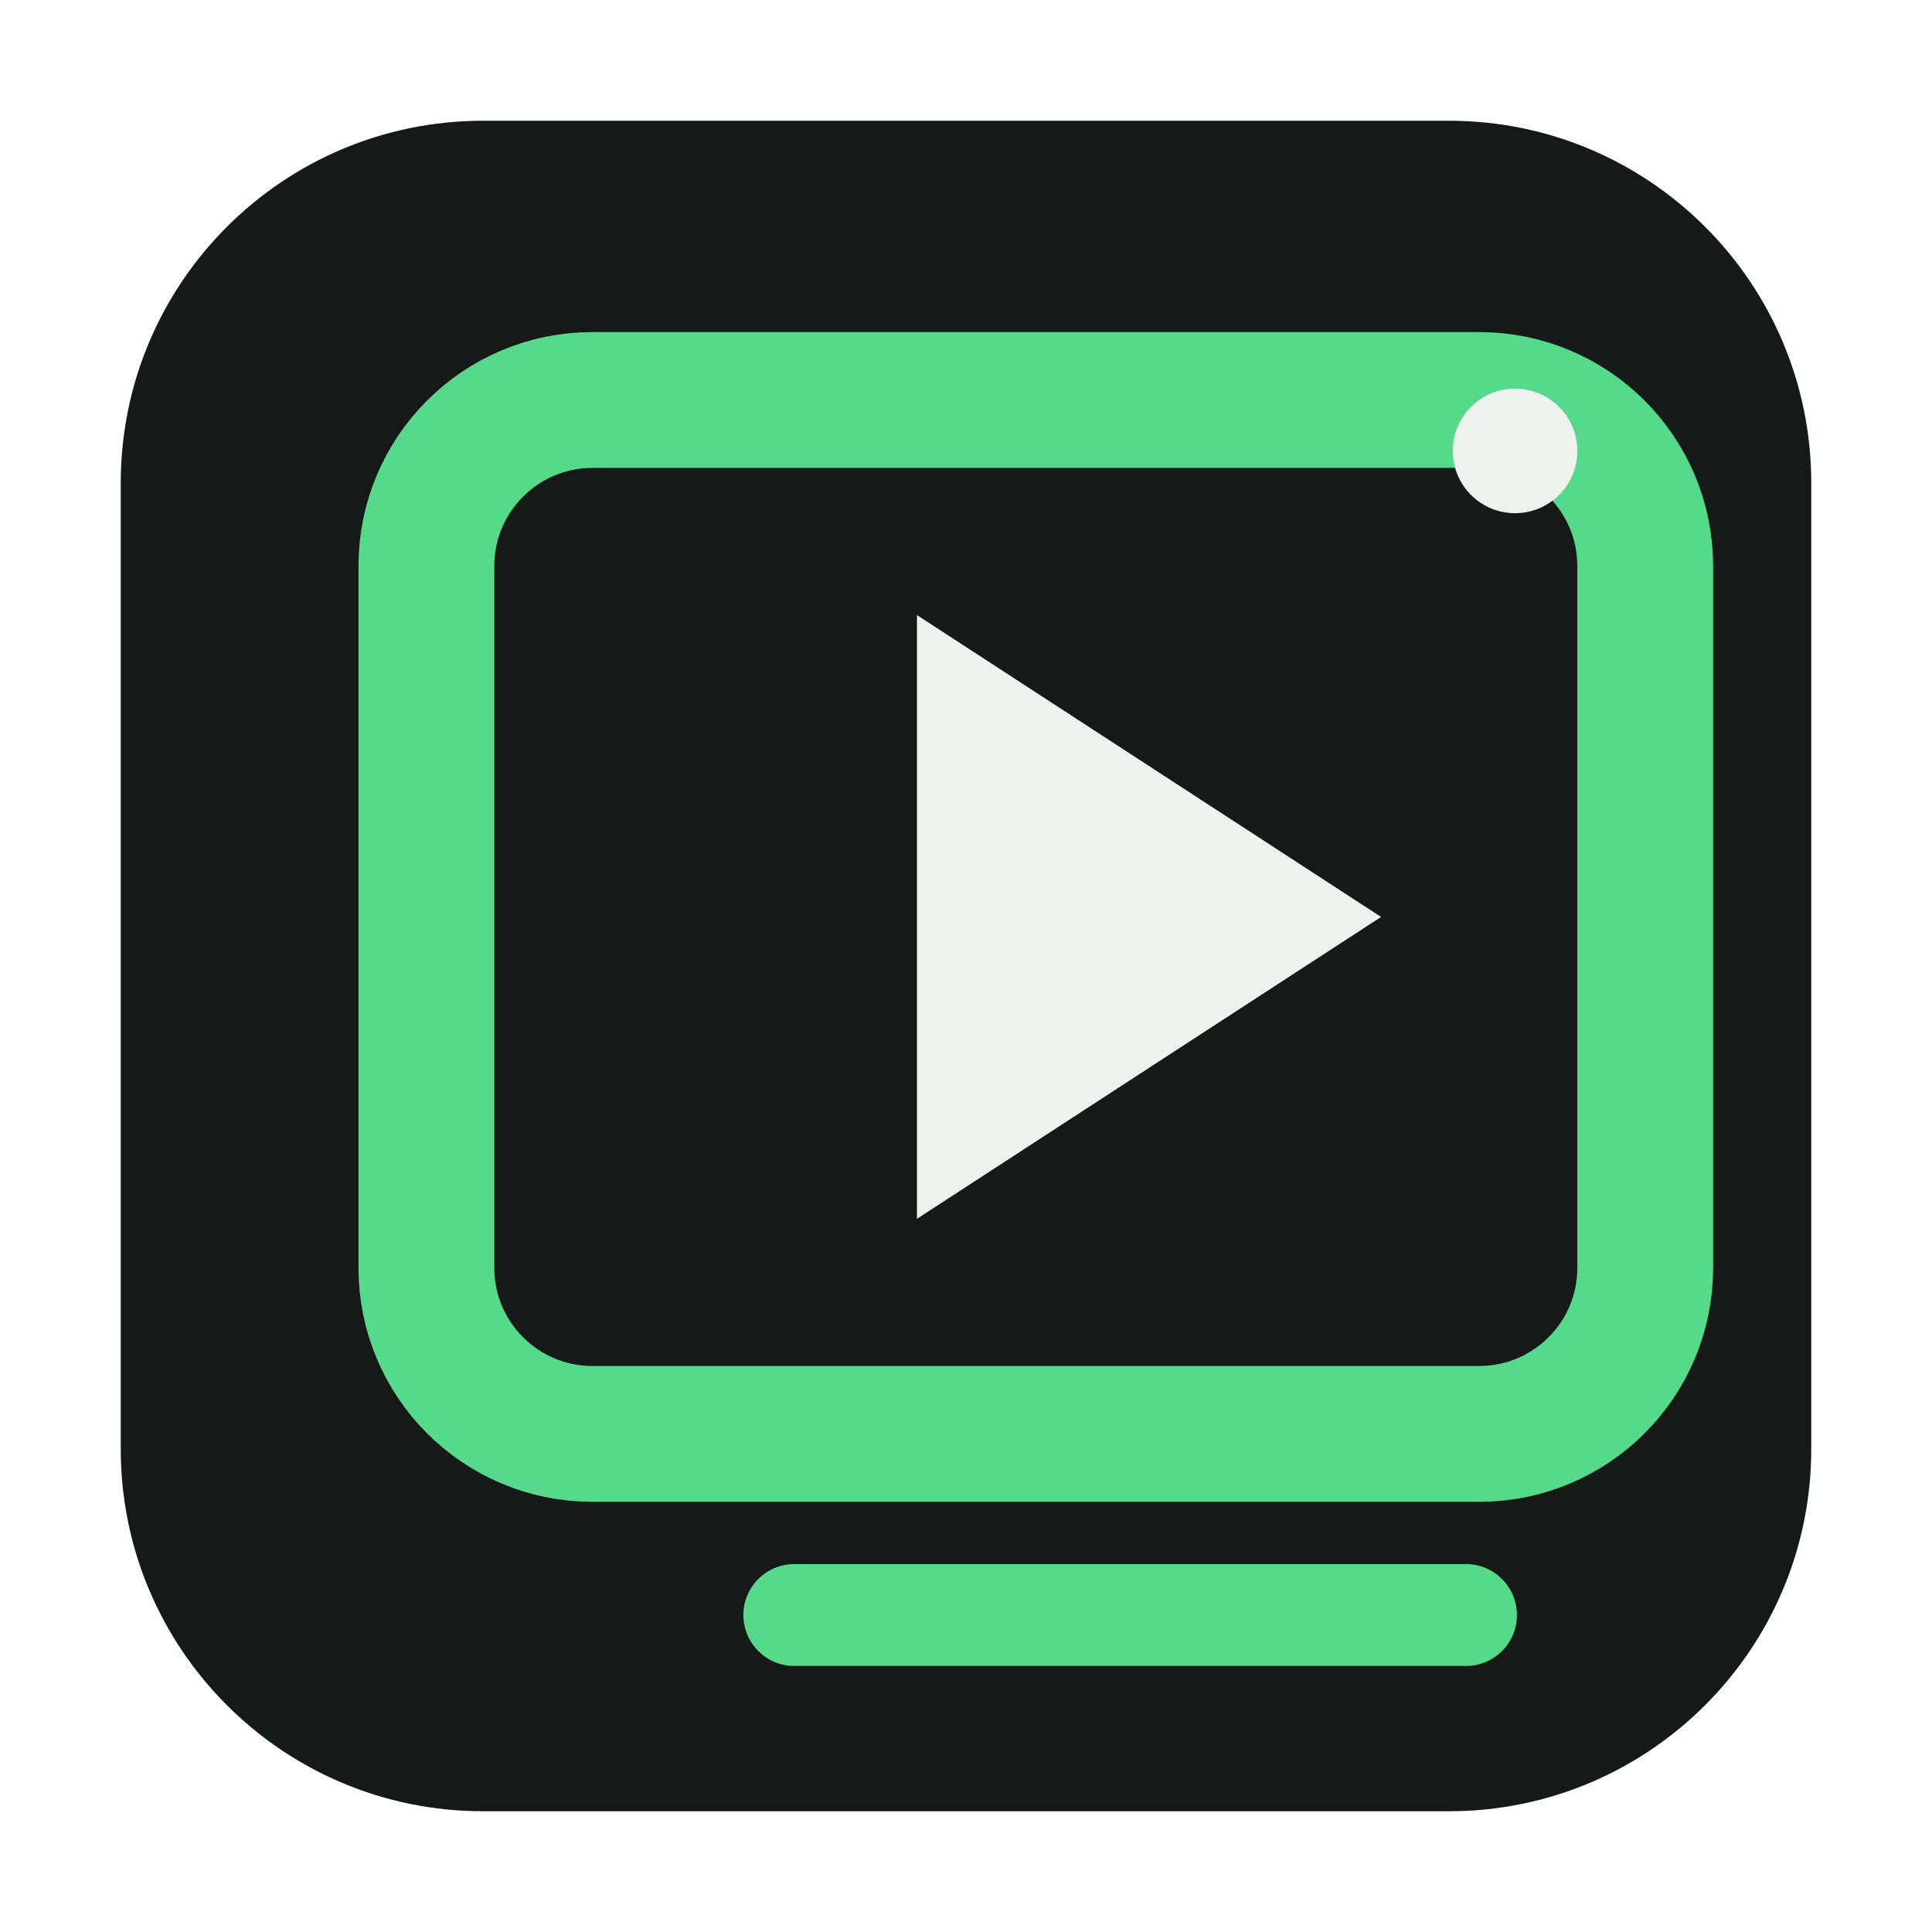
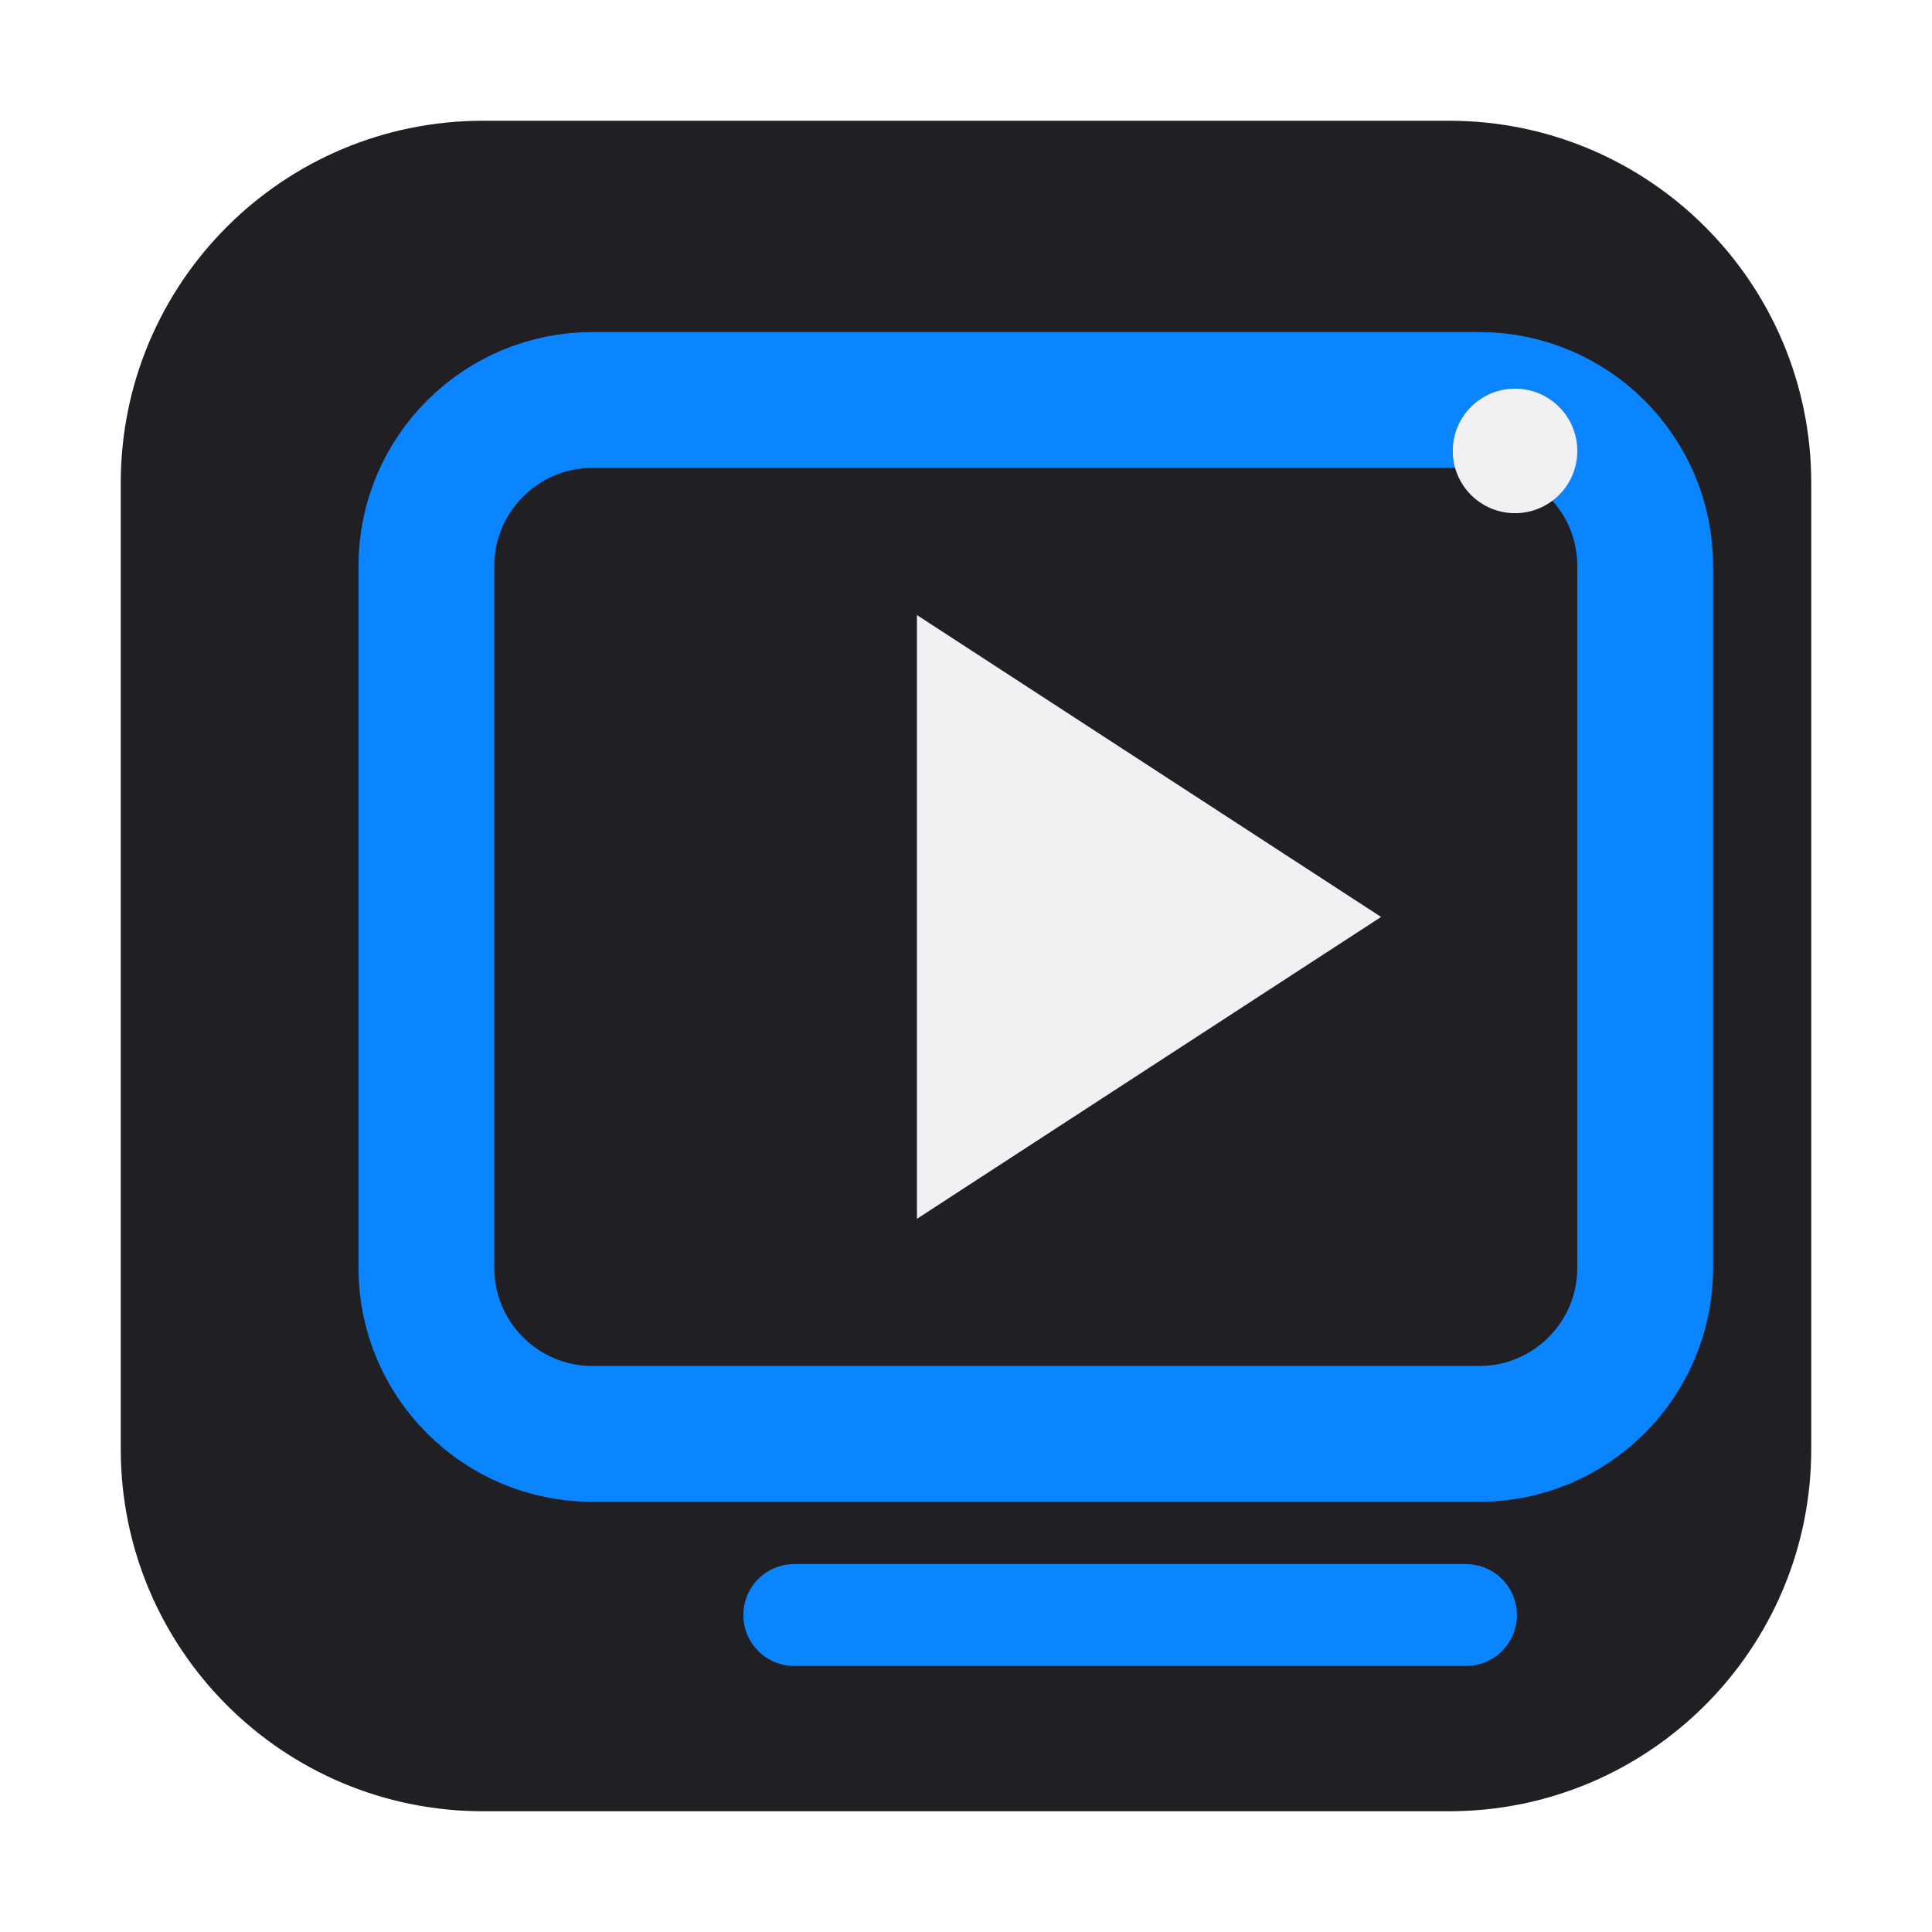
<svg xmlns="http://www.w3.org/2000/svg" viewBox="0 0 1024 1024">
-   <rect x="64" y="64" width="896" height="896" rx="192" fill="#151917" />
-   <rect x="226" y="212" width="646" height="548" rx="88" fill="none" stroke="#55d98b" stroke-width="72" />
-   <path d="M 486 326 L 486 646 L 732 486 Z" fill="#eef3ef" />
-   <rect x="394" y="829" width="410" height="54" rx="27" fill="#55d98b" />
-   <circle cx="803" cy="239" r="33" fill="#eef3ef" />
+   <rect x="64" y="64" width="896" height="896" rx="192" fill="#202024" />
+   <rect x="226" y="212" width="646" height="548" rx="88" fill="none" stroke="#0a84ff" stroke-width="72" />
+   <path d="M 486 326 L 486 646 L 732 486 Z" fill="#f1f1f3" />
+   <rect x="394" y="829" width="410" height="54" rx="27" fill="#0a84ff" />
+   <circle cx="803" cy="239" r="33" fill="#f1f1f3" />
</svg>
